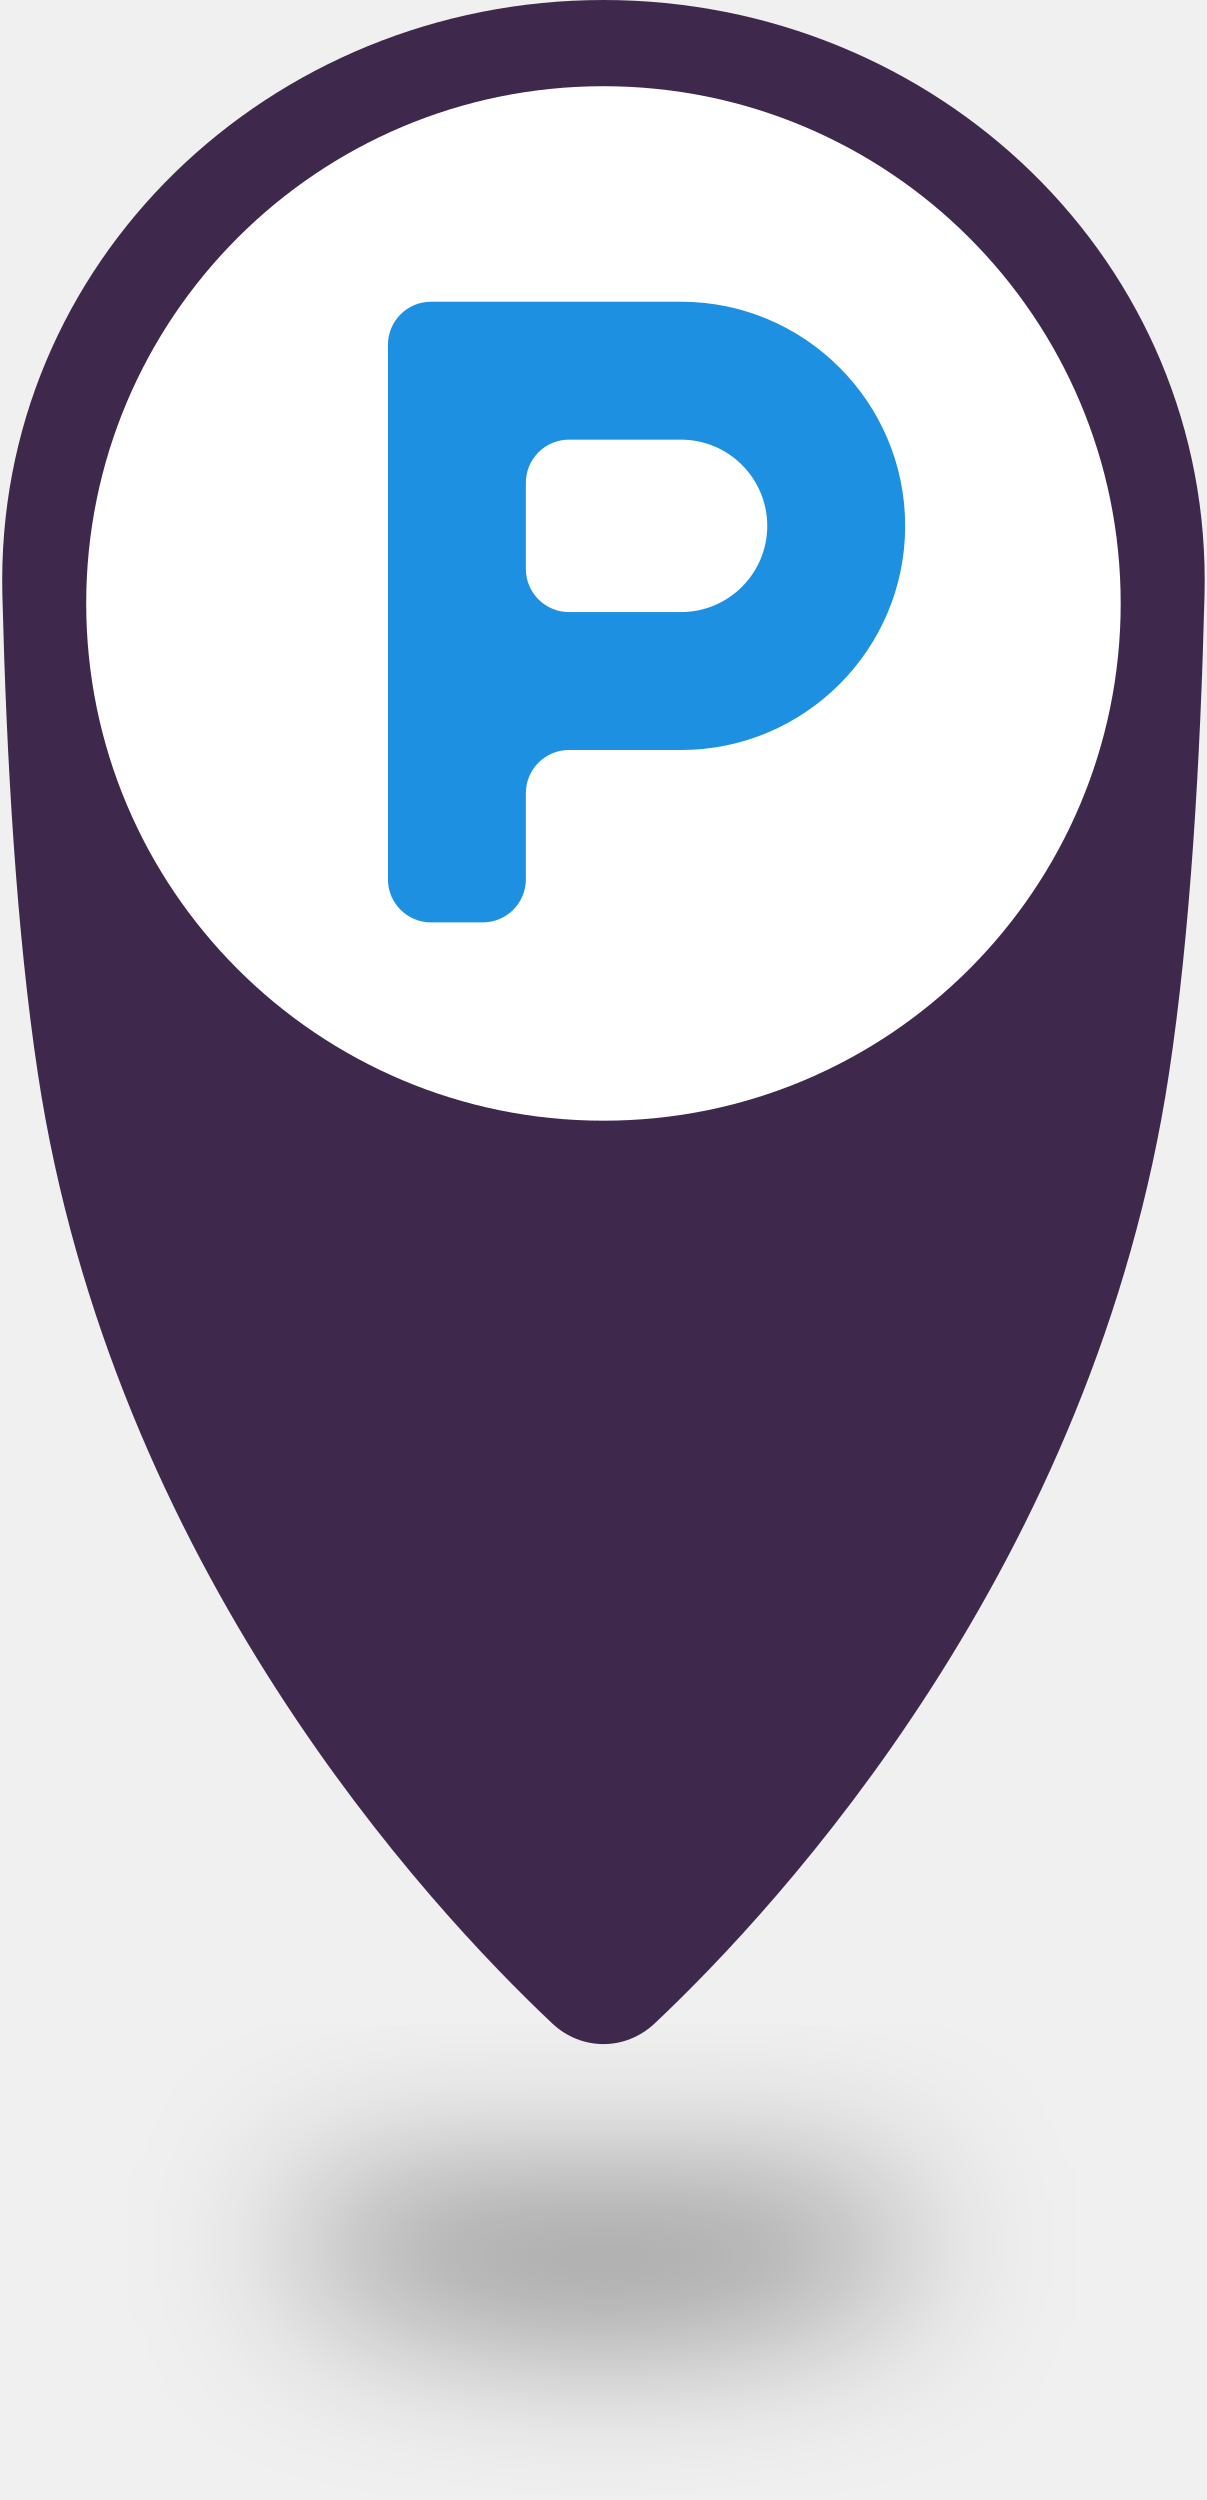
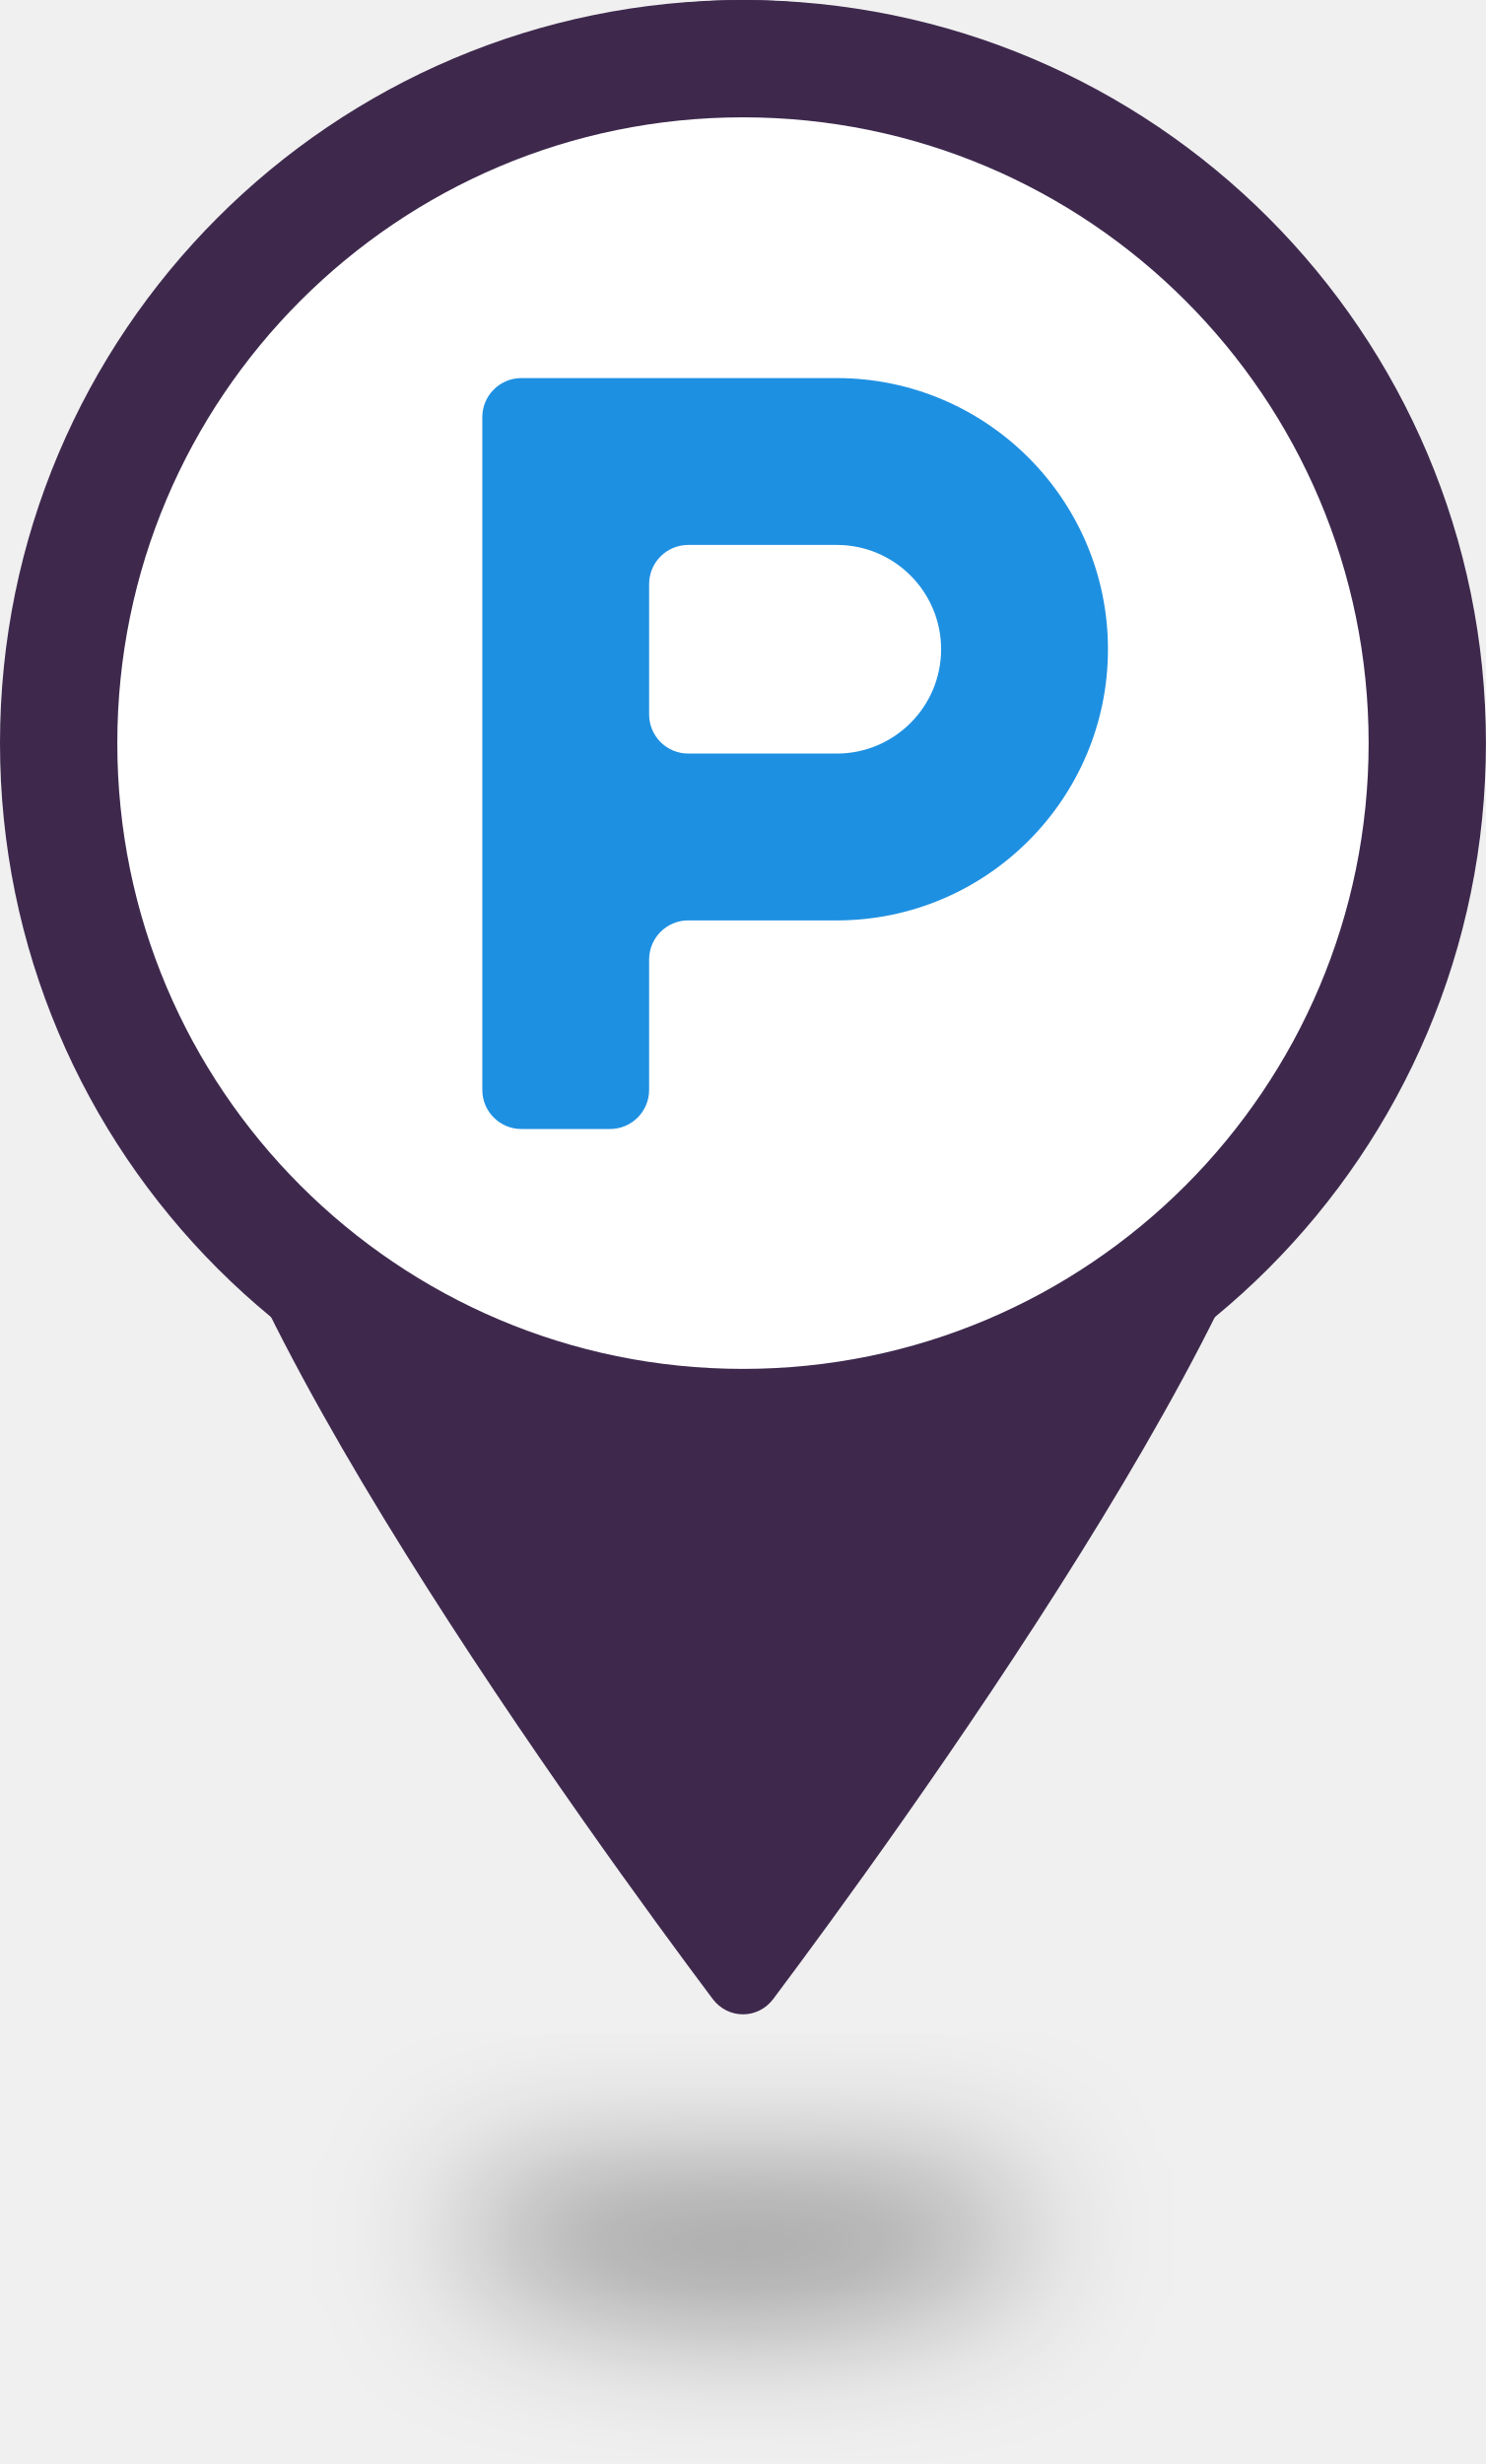
- <svg xmlns="http://www.w3.org/2000/svg" width="28" height="58" viewBox="0 0 28 58" fill="none">
-   <g filter="url(#filter0_f_1624_5779)">
-     <path d="M7 52.071C7 51.48 7.48 51 8.071 51H19.929C20.52 51 21 51.48 21 52.071C21 52.604 20.608 53.056 20.08 53.131L14.99 53.859C14.333 53.952 13.667 53.952 13.01 53.859L7.92 53.131C7.392 53.056 7 52.604 7 52.071Z" fill="black" fill-opacity="0.5" />
+ <svg xmlns="http://www.w3.org/2000/svg" width="38" height="63" viewBox="0 0 38 63" fill="none">
+   <g filter="url(#filter0_f_1656_7713)">
+     <path d="M12 57.071C12 56.48 12.479 56 13.071 56H24.929C25.52 56 26 56.48 26 57.071C26 57.604 25.608 58.056 25.08 58.131L19.99 58.859C19.333 58.952 18.667 58.952 18.01 58.859L12.92 58.131C12.392 58.056 12 57.604 12 57.071Z" fill="black" fill-opacity="0.5" />
  </g>
-   <path d="M27.945 13.807C28.137 6.079 21.731 0 14 0C6.269 0 -0.137 6.079 0.055 13.807C0.15 17.641 0.385 21.644 0.879 24.911C2.607 36.322 9.912 44.208 12.809 46.941C13.49 47.584 14.51 47.584 15.191 46.941C18.088 44.208 25.393 36.322 27.12 24.911C27.615 21.644 27.849 17.641 27.945 13.807Z" fill="#3E294D" />
-   <rect x="2" y="2" width="24" height="24" rx="12" fill="white" />
-   <path d="M15.8 7H10C9.448 7 9 7.448 9 8V20.4C9 20.952 9.448 21.4 10 21.4H11.2C11.752 21.4 12.2 20.952 12.2 20.4V18.4C12.2 17.848 12.648 17.4 13.2 17.4H15.8C18.667 17.4 21 15.067 21 12.2C21 9.333 18.667 7 15.8 7ZM15.8 14.2H13.2C12.648 14.2 12.2 13.752 12.2 13.2V11.2C12.2 10.648 12.648 10.2 13.2 10.2H15.8C16.903 10.2 17.8 11.097 17.8 12.2C17.8 13.303 16.903 14.2 15.8 14.2Z" fill="#1E90E2" />
+   <path d="M33.457 14.99C33.689 6.82 27.173 0 19 0C10.827 0 4.311 6.82 4.543 14.99C4.66 19.138 4.75 23.48 4.75 27.056C4.75 32.733 15.254 47.146 18.225 51.109C18.618 51.634 19.382 51.634 19.775 51.109C22.746 47.146 33.25 32.733 33.25 27.056C33.25 23.48 33.34 19.138 33.457 14.99Z" fill="#3E294D" />
+   <rect x="1.5" y="1.5" width="35" height="35" rx="17.5" fill="white" stroke="#3E294D" stroke-width="3" />
+   <path d="M21.4 9.667H13.334C12.781 9.667 12.334 10.114 12.334 10.667V27.867C12.334 28.419 12.781 28.867 13.334 28.867H15.6C16.152 28.867 16.6 28.419 16.6 27.867V24.533C16.6 23.981 17.048 23.533 17.6 23.533H21.4C25.223 23.533 28.334 20.423 28.334 16.6C28.334 12.777 25.223 9.667 21.4 9.667ZM21.4 19.267H17.6C17.048 19.267 16.6 18.819 16.6 18.267V14.933C16.6 14.381 17.048 13.933 17.6 13.933H21.4C22.871 13.933 24.067 15.129 24.067 16.6C24.067 18.071 22.871 19.267 21.4 19.267Z" fill="#1E90E2" />
  <defs>
-     <filter id="filter0_f_1624_5779" x="3" y="47" width="22" height="10.929" filterUnits="userSpaceOnUse" color-interpolation-filters="sRGB">
+     <filter id="filter0_f_1656_7713" x="8" y="52" width="22" height="10.929" filterUnits="userSpaceOnUse" color-interpolation-filters="sRGB">
      <feFlood flood-opacity="0" result="BackgroundImageFix" />
      <feBlend mode="normal" in="SourceGraphic" in2="BackgroundImageFix" result="shape" />
-       <feGaussianBlur stdDeviation="2" result="effect1_foregroundBlur_1624_5779" />
+       <feGaussianBlur stdDeviation="2" result="effect1_foregroundBlur_1656_7713" />
    </filter>
  </defs>
</svg>
